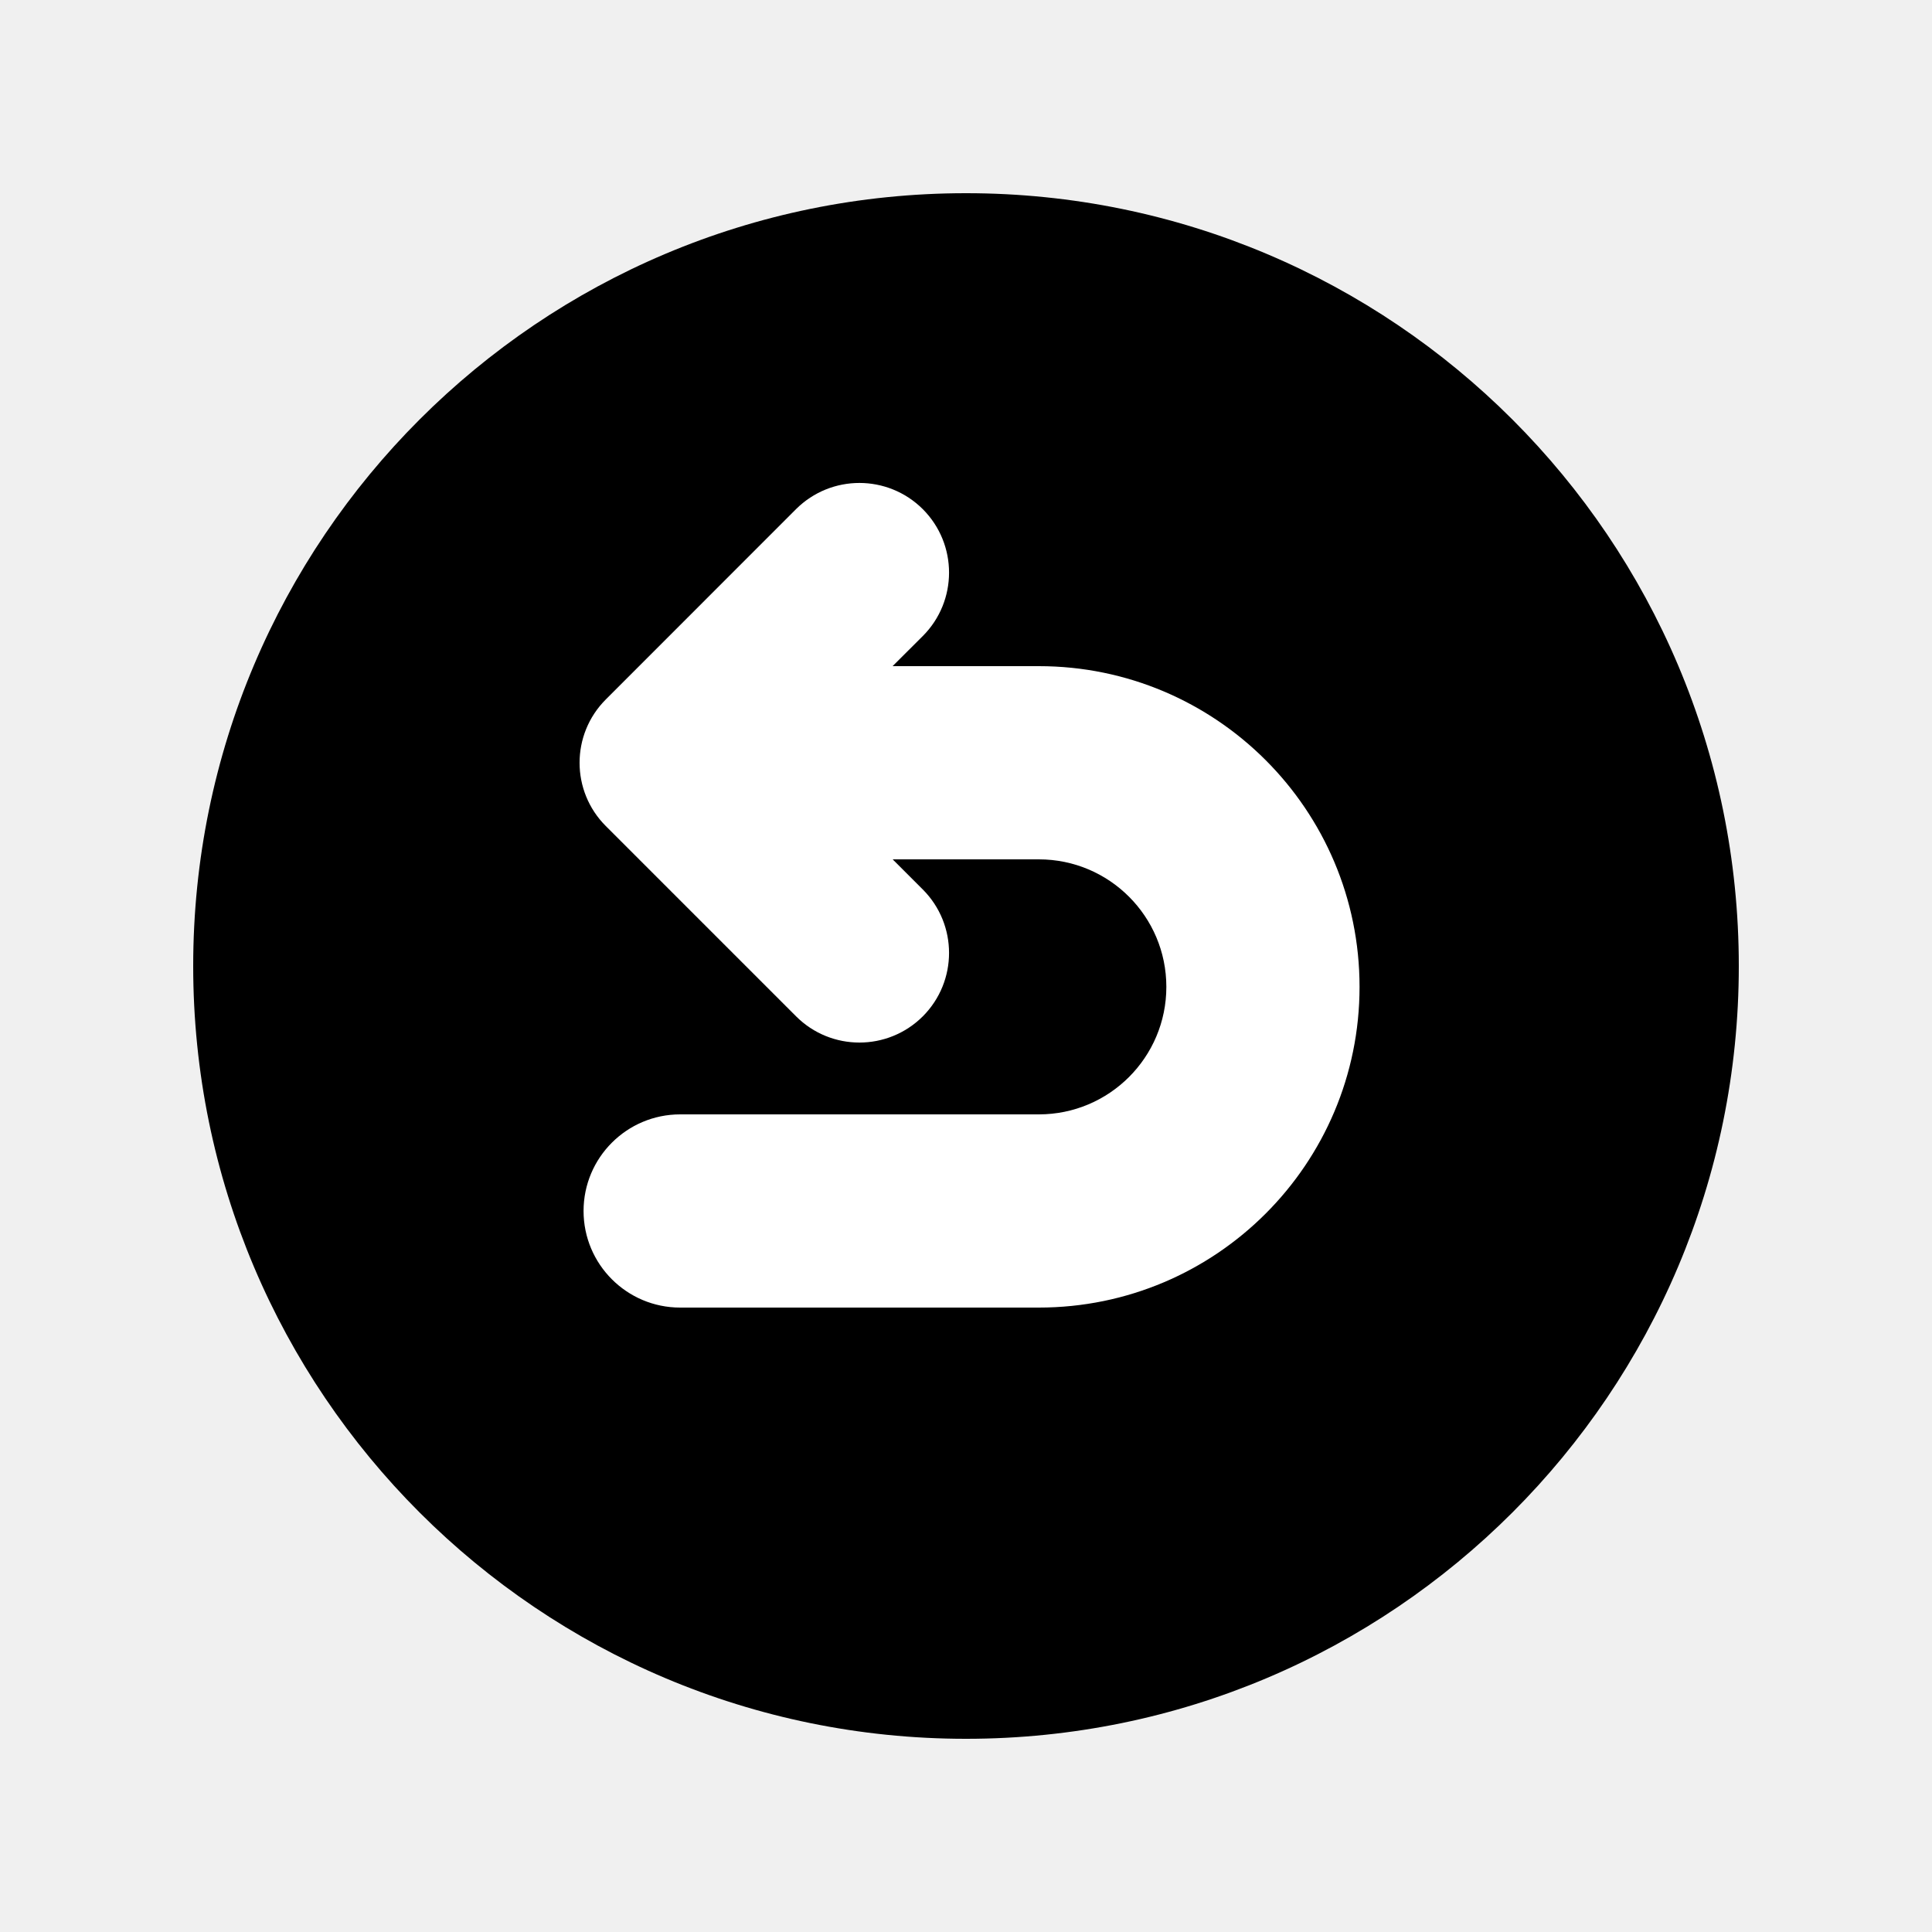
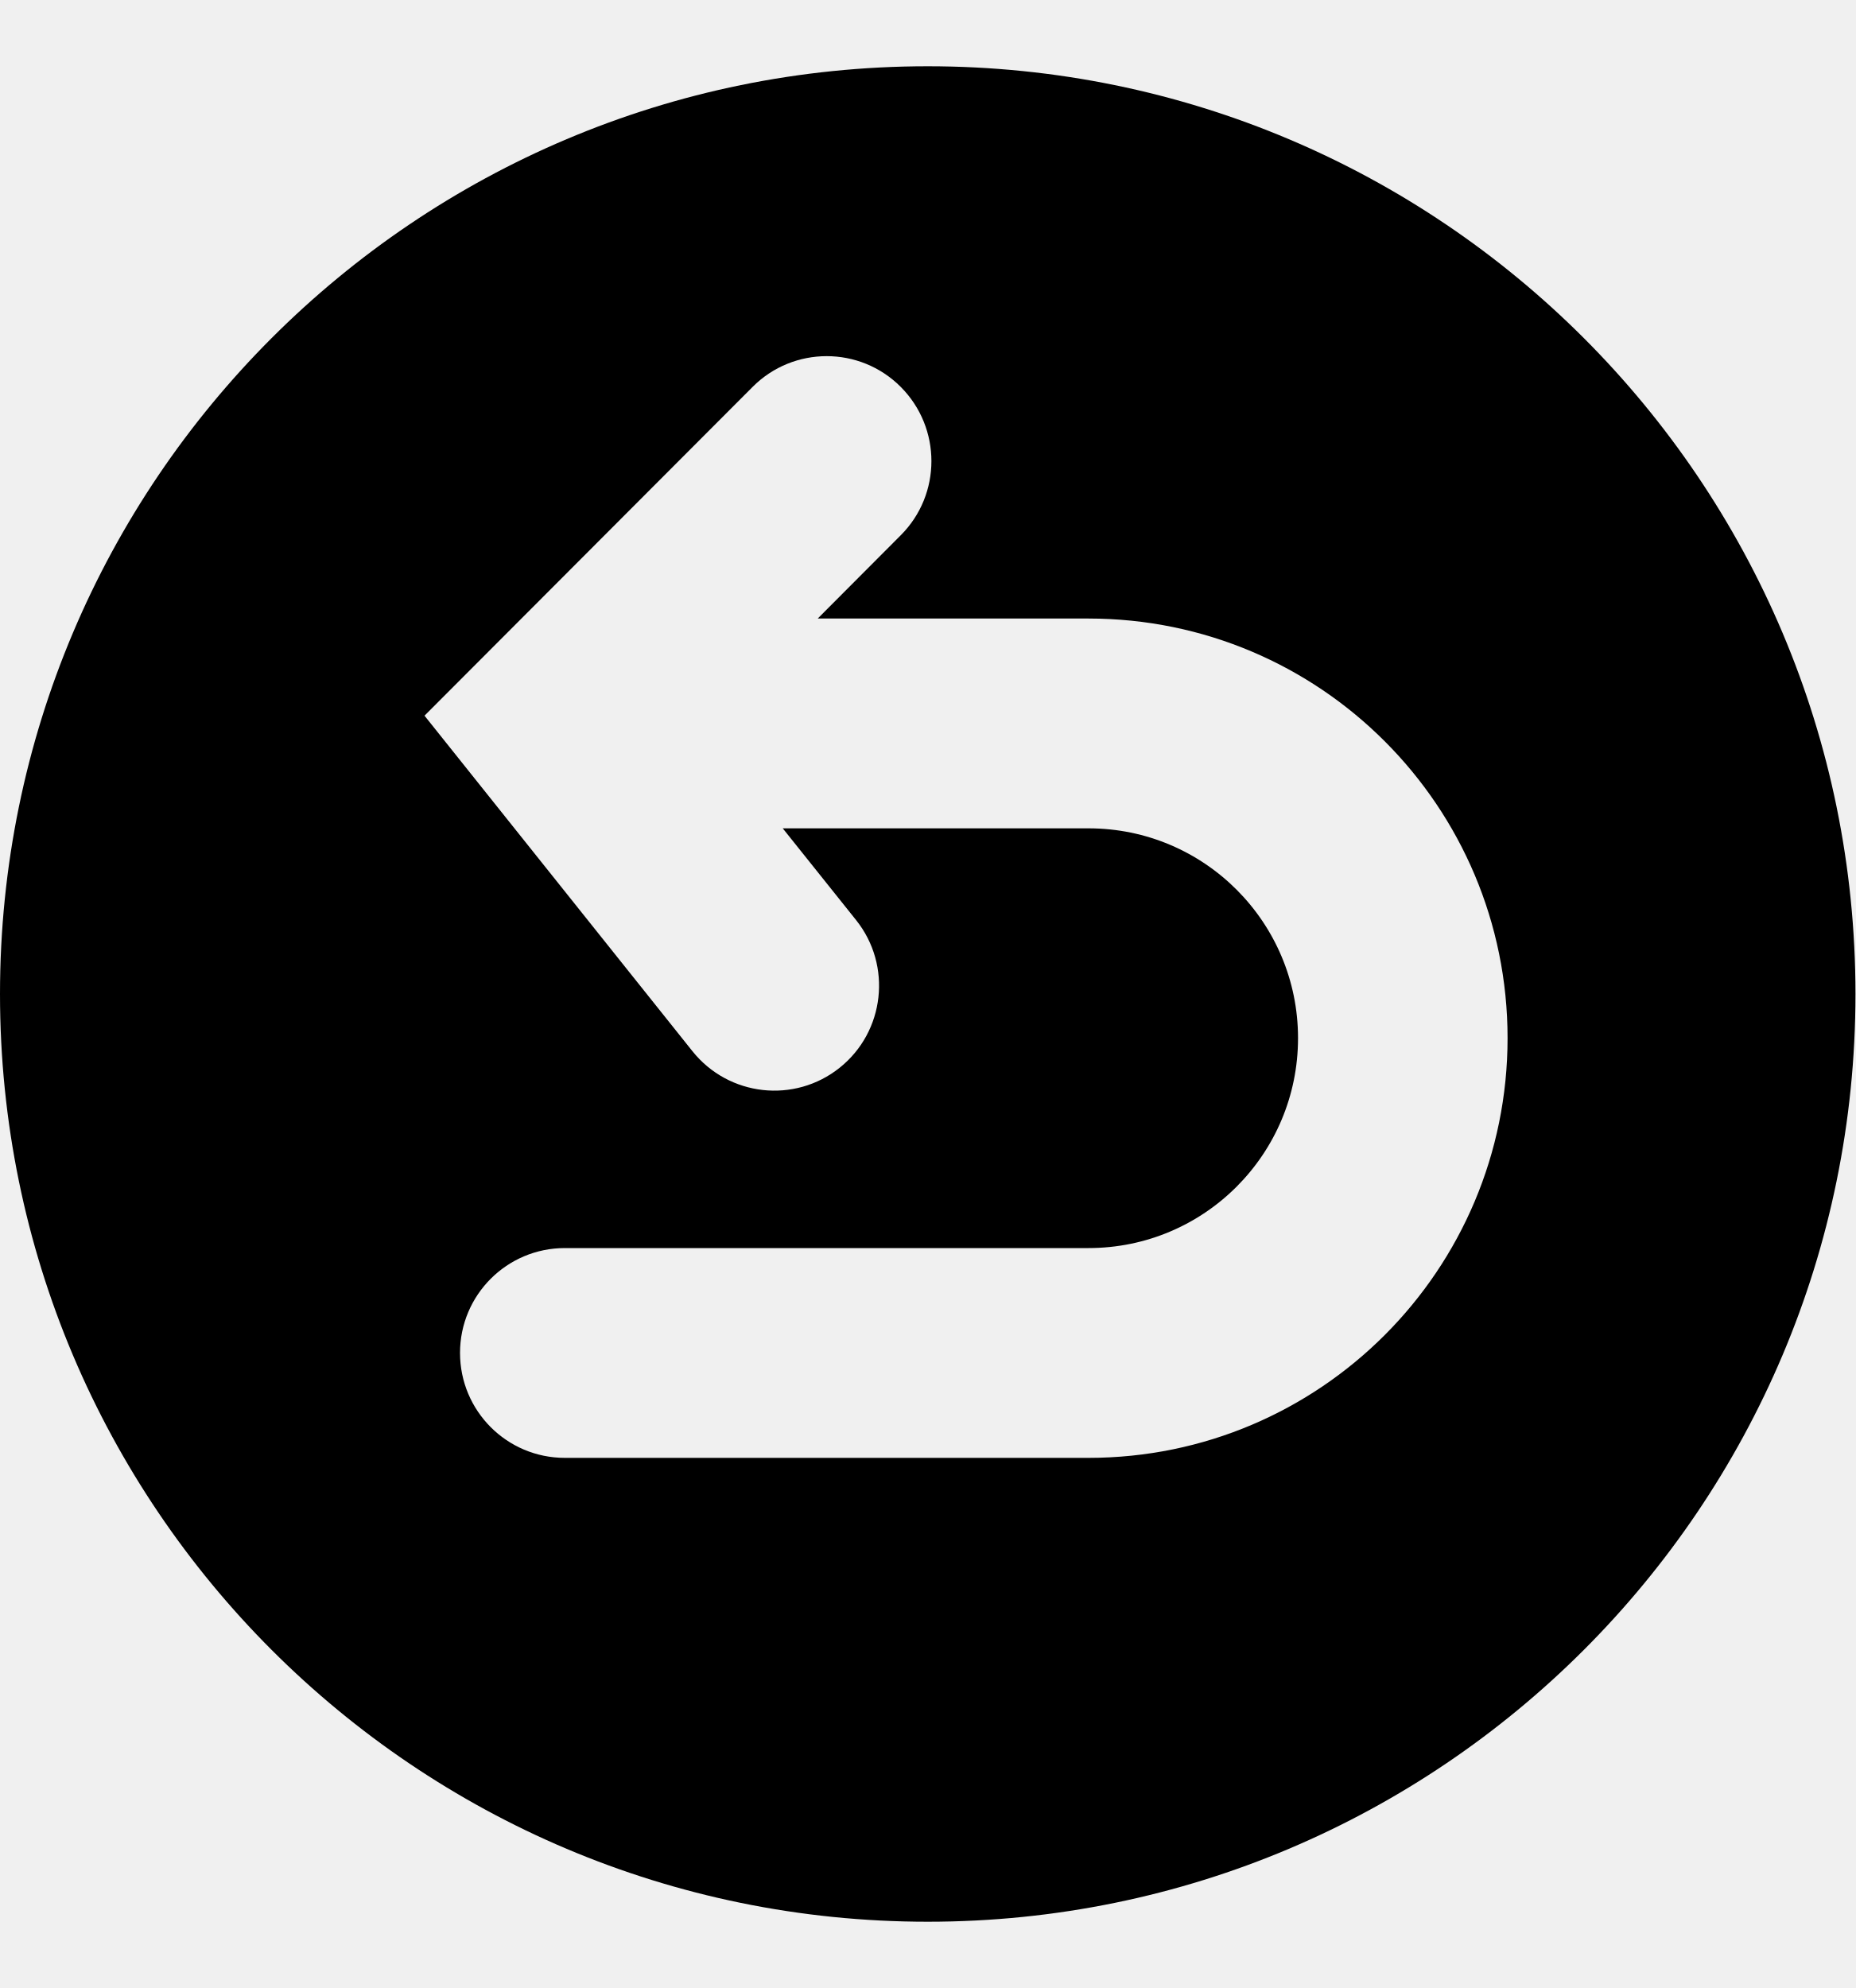
- <svg xmlns="http://www.w3.org/2000/svg" width="20" height="20" viewBox="0 0 20 20" fill="none">
-   <circle cx="10" cy="10" r="8" fill="currentColor" />
-   <path d="M6.272 8.552C5.909 8.19 5.909 7.602 6.272 7.24L8.24 5.271C8.603 4.909 9.19 4.909 9.553 5.271C9.915 5.634 9.915 6.221 9.553 6.584L9.24 6.896H10.754C12.587 6.896 14.074 8.382 14.074 10.216C14.074 12.05 12.587 13.536 10.754 13.536H7.041C6.489 13.536 6.041 13.088 6.041 12.536C6.041 11.984 6.489 11.536 7.041 11.536H10.754C11.483 11.536 12.074 10.945 12.074 10.216C12.074 9.487 11.483 8.896 10.754 8.896H9.241L9.553 9.208C9.915 9.571 9.915 10.158 9.553 10.521C9.19 10.883 8.603 10.883 8.241 10.521L6.285 8.565L6.272 8.552Z" fill="white" />
+ <svg xmlns="http://www.w3.org/2000/svg" width="14" height="15" viewBox="0 0 14 15" fill="none">
+   <path fill-rule="evenodd" clip-rule="evenodd" d="M14 7.5C14 3.634 10.866 0.5 7 0.5C3.134 0.5 0 3.634 0 7.5C0 11.366 3.134 14.5 7 14.5C10.866 14.5 14 11.366 14 7.5ZM6.796 4.039C7.105 3.73 7.105 3.229 6.796 2.919C6.488 2.61 5.987 2.61 5.679 2.919L3.203 5.4L5.225 7.932C5.498 8.273 5.995 8.329 6.336 8.056C6.677 7.783 6.732 7.284 6.46 6.943L5.906 6.25H8.213C9.087 6.25 9.794 6.959 9.794 7.833C9.794 8.708 9.087 9.417 8.213 9.417H4.262C3.825 9.417 3.471 9.771 3.471 10.208C3.471 10.646 3.825 11 4.262 11H8.213C9.96 11 11.375 9.582 11.375 7.833C11.375 6.084 9.96 4.667 8.213 4.667H6.17L6.796 4.039Z" fill="currentColor" />
</svg>
